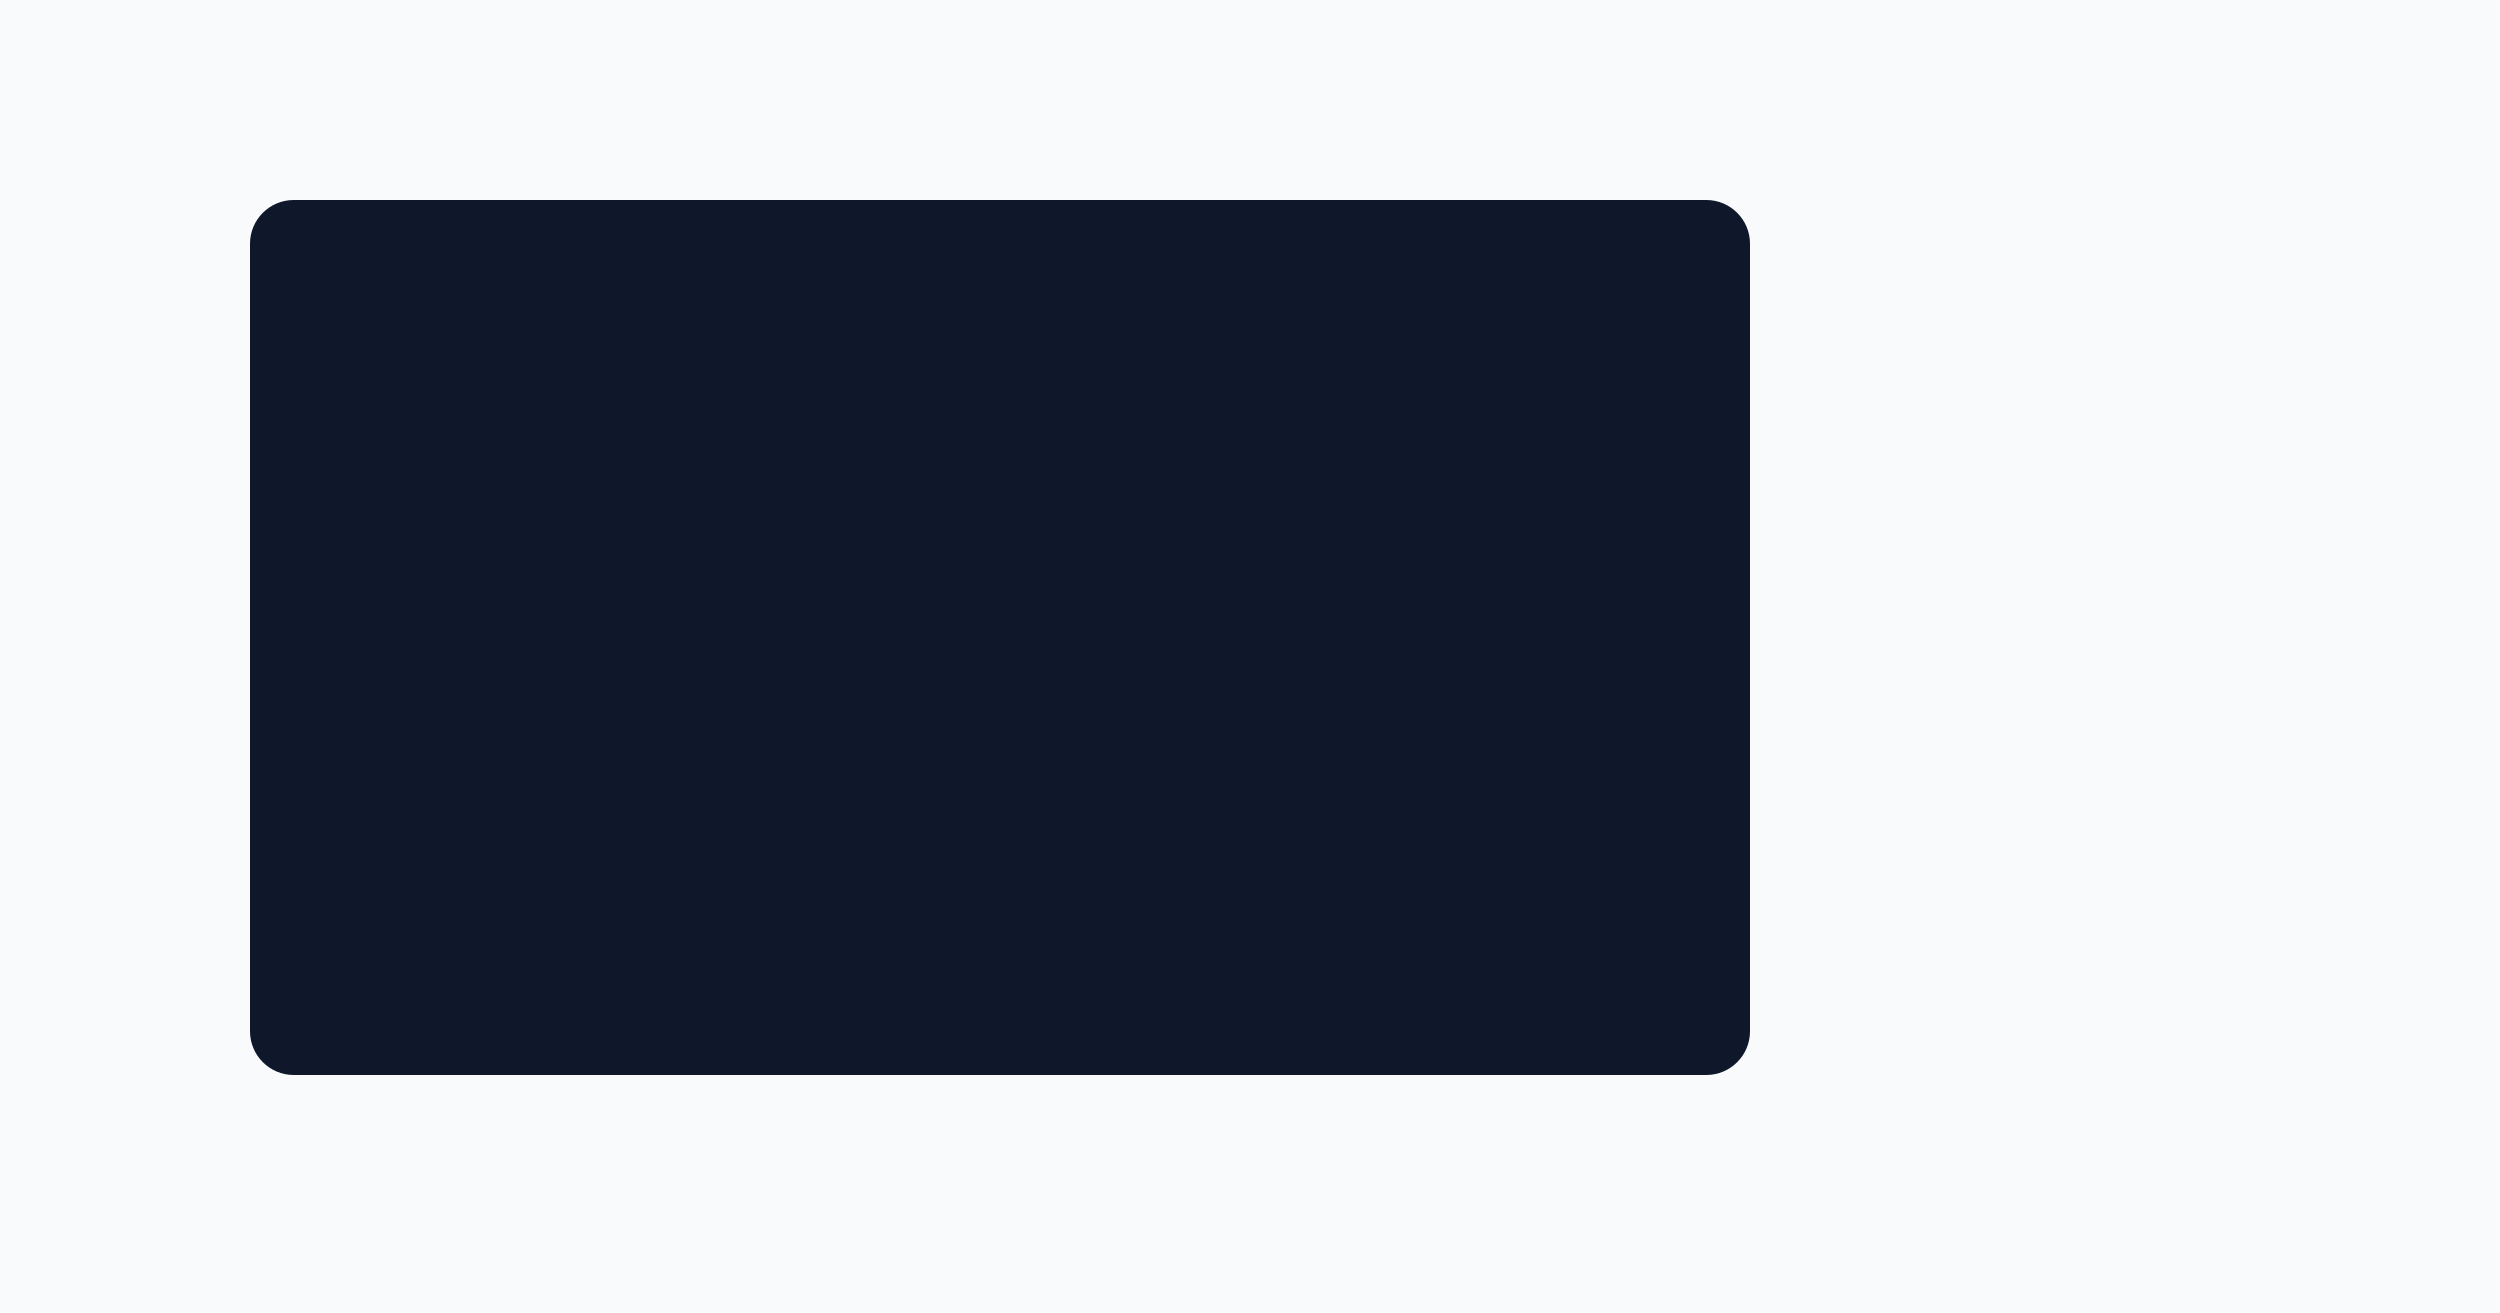
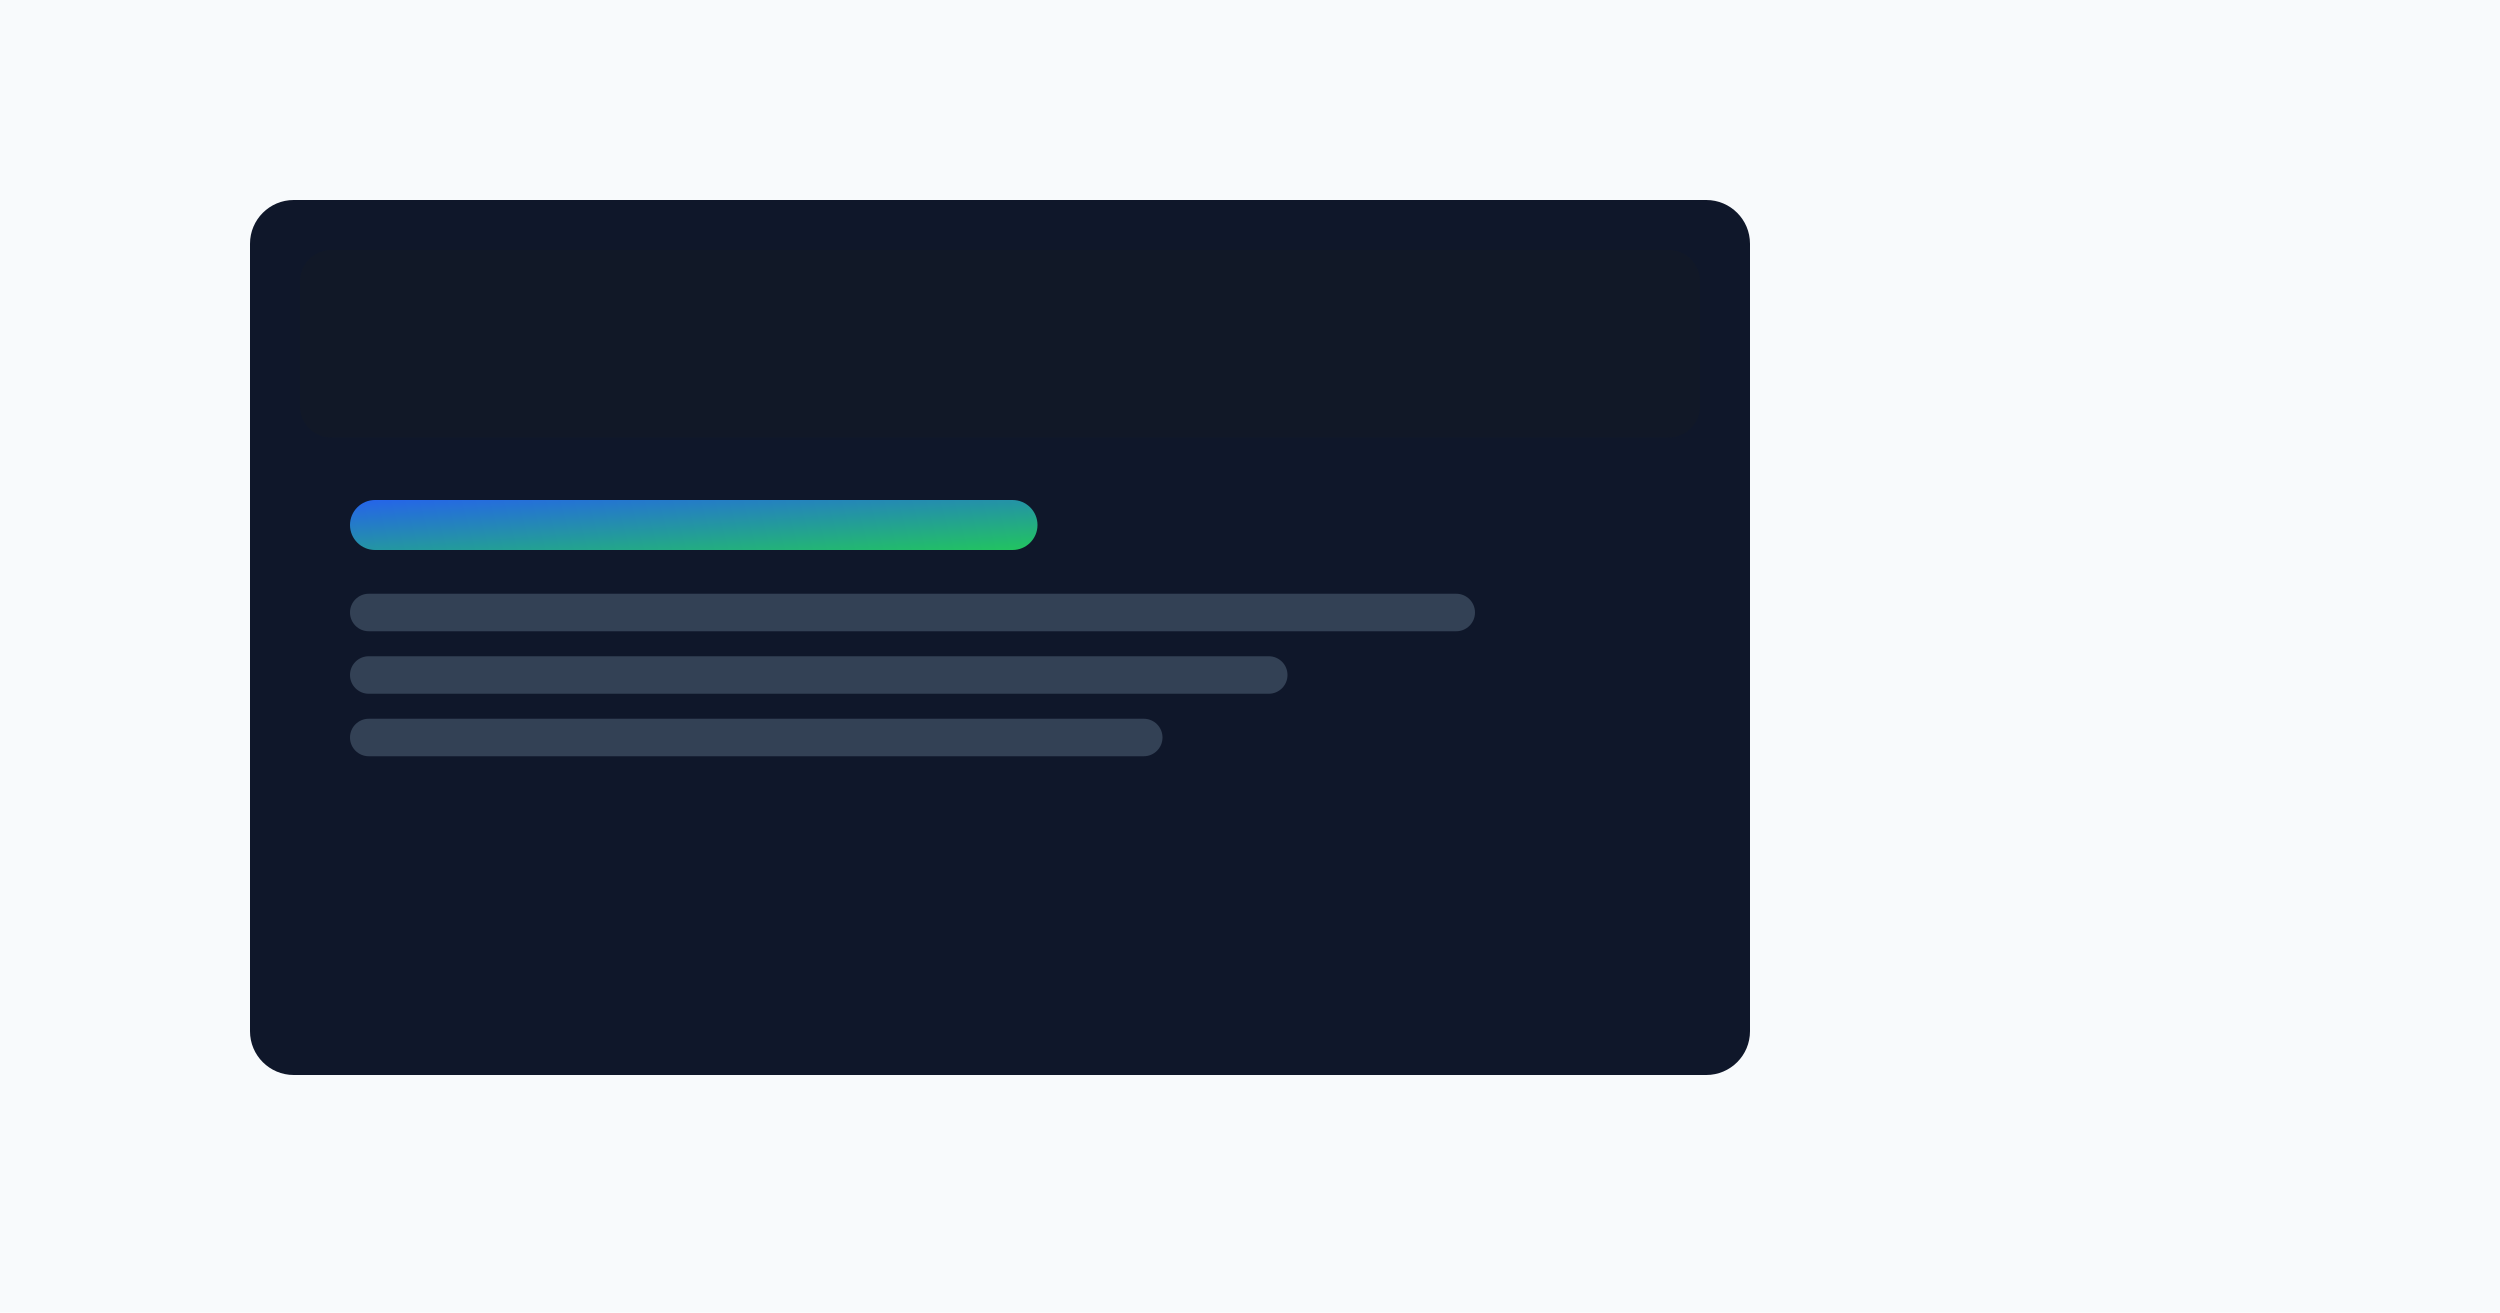
- <svg xmlns="http://www.w3.org/2000/svg" width="800" height="420" viewBox="0 0 800 420" role="img" aria-label="Illustrazione interfaccia">
+ <svg xmlns="http://www.w3.org/2000/svg" width="800" height="420" viewBox="0 0 800 420" role="img" aria-label="Interfaccia web mockup">
+   <defs>
+     <linearGradient id="g" x1="0" y1="0" x2="1" y2="1">
+       <stop offset="0" stop-color="#2563eb" />
+       <stop offset="1" stop-color="#22c55e" />
+     </linearGradient>
+   </defs>
  <rect width="800" height="420" fill="#f8fafc" />
  <rect x="80" y="64" width="480" height="280" rx="14" fill="#0f172a" />
+   <rect x="96" y="80" width="448" height="60" rx="10" fill="#111827" />
+   <rect x="112" y="160" width="220" height="16" rx="8" fill="url(#g)" />
+   <rect x="112" y="190" width="360" height="12" rx="6" fill="#334155" />
+   <rect x="112" y="210" width="300" height="12" rx="6" fill="#334155" />
+   <rect x="112" y="230" width="260" height="12" rx="6" fill="#334155" />
</svg>
